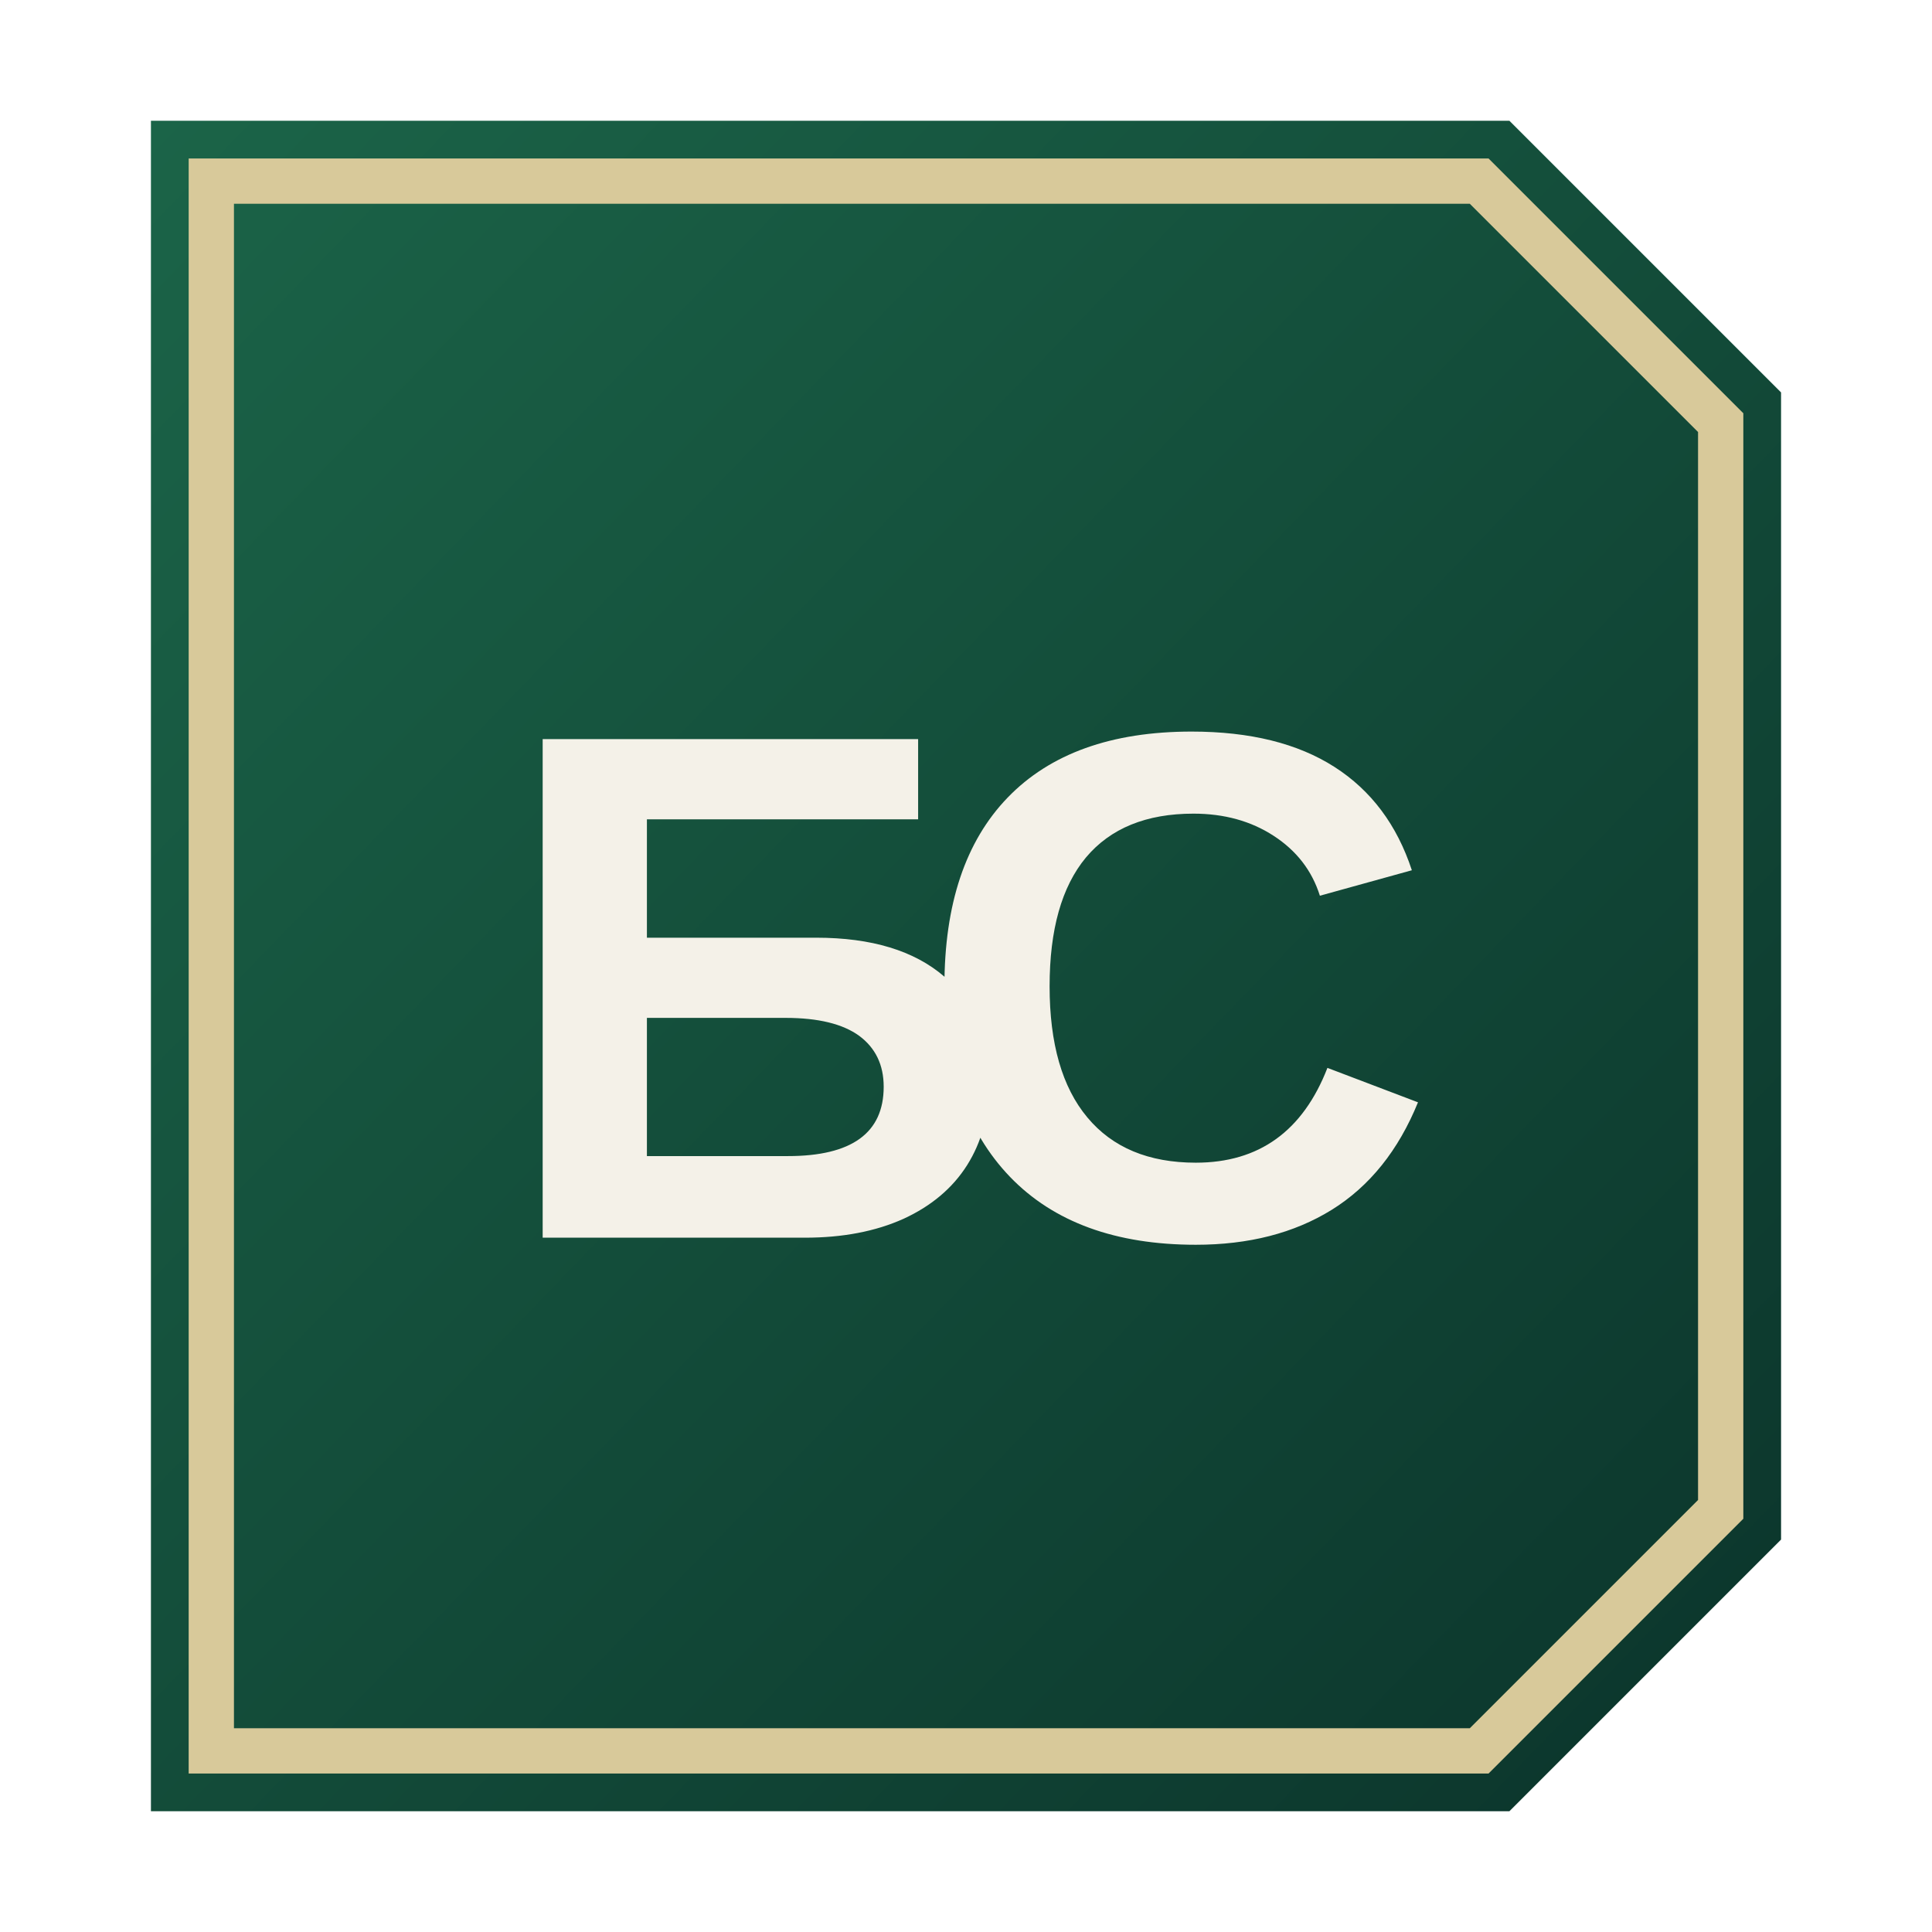
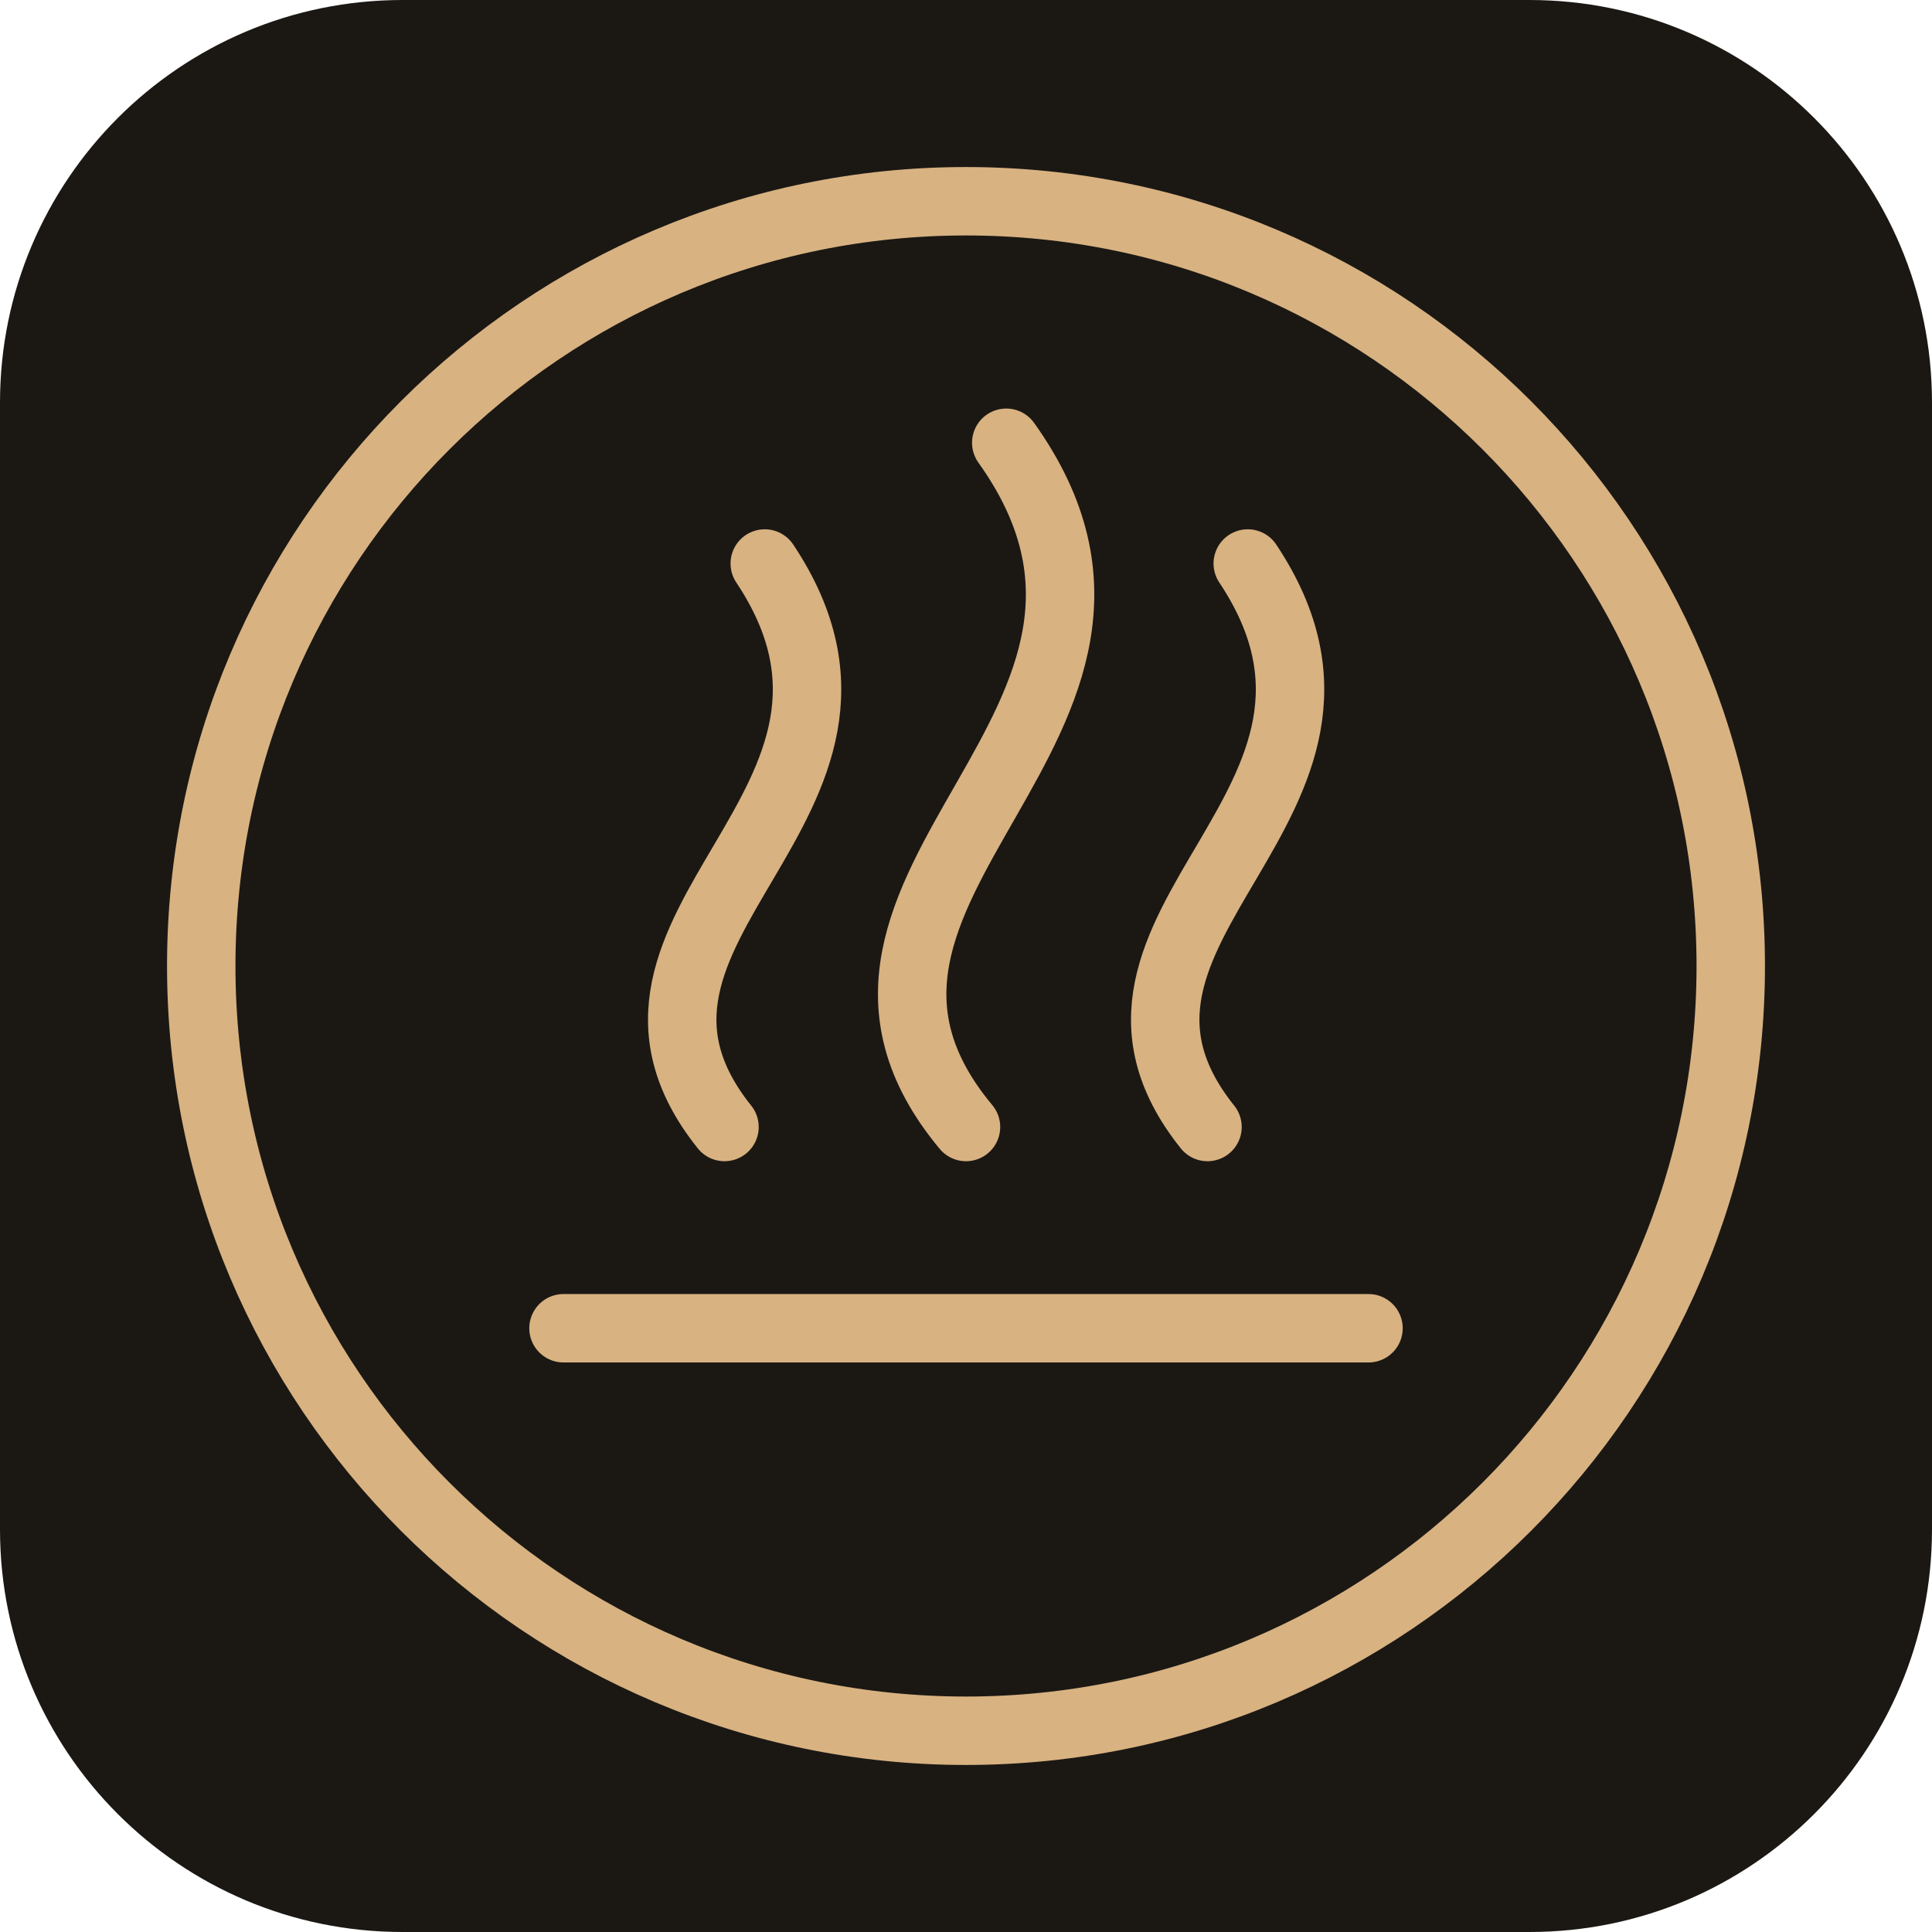
- <svg xmlns="http://www.w3.org/2000/svg" viewBox="0 0 64 64" role="img" aria-label="Банщик Сочи">
-   <defs>
-     <linearGradient id="jade" x1="0" y1="0" x2="1" y2="1">
-       <stop stop-color="#1b6448" />
-       <stop offset="1" stop-color="#0b342b" />
-     </linearGradient>
-   </defs>
-   <path d="M5 4h45l9 9v38l-9 9H5z" fill="url(#jade)" />
-   <path d="M7 6h42l8 8v36l-8 8H7z" fill="none" stroke="#d8c99a" stroke-width="1.5" />
-   <text x="32" y="41" fill="#f4f1e8" font-family="Arial,sans-serif" font-size="24" font-weight="600" letter-spacing="-3" text-anchor="middle">БС</text>
+ <svg xmlns="http://www.w3.org/2000/svg" viewBox="0 0 48 48">
+   <rect width="48" height="48" rx="10" fill="#1b1814" />
+   <g fill="none" stroke="#d8b281" stroke-width="1.7" stroke-linecap="round">
+     <circle cx="24" cy="24" r="19" />
+     <path d="M14 33h20M18 28c-4-5 5-8 1-14m5 14c-5-6 6-10 1-17m5 17c-4-5 5-8 1-14" />
+   </g>
</svg>
